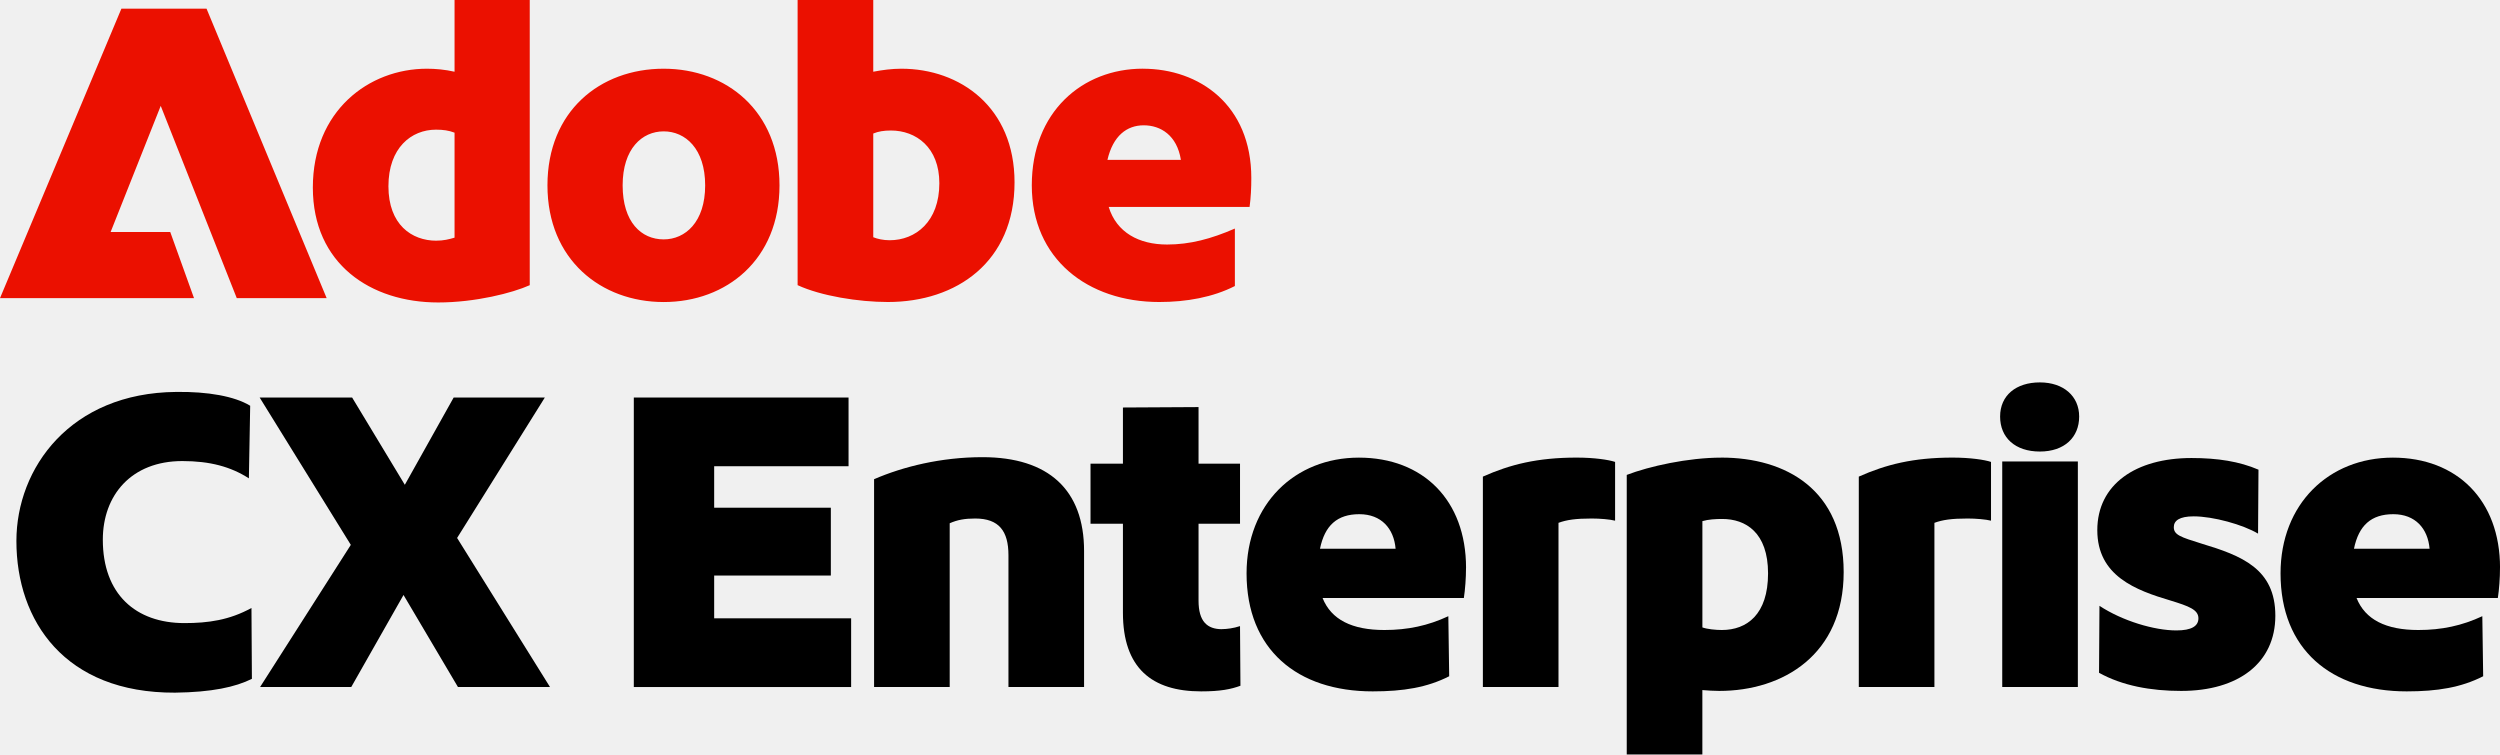
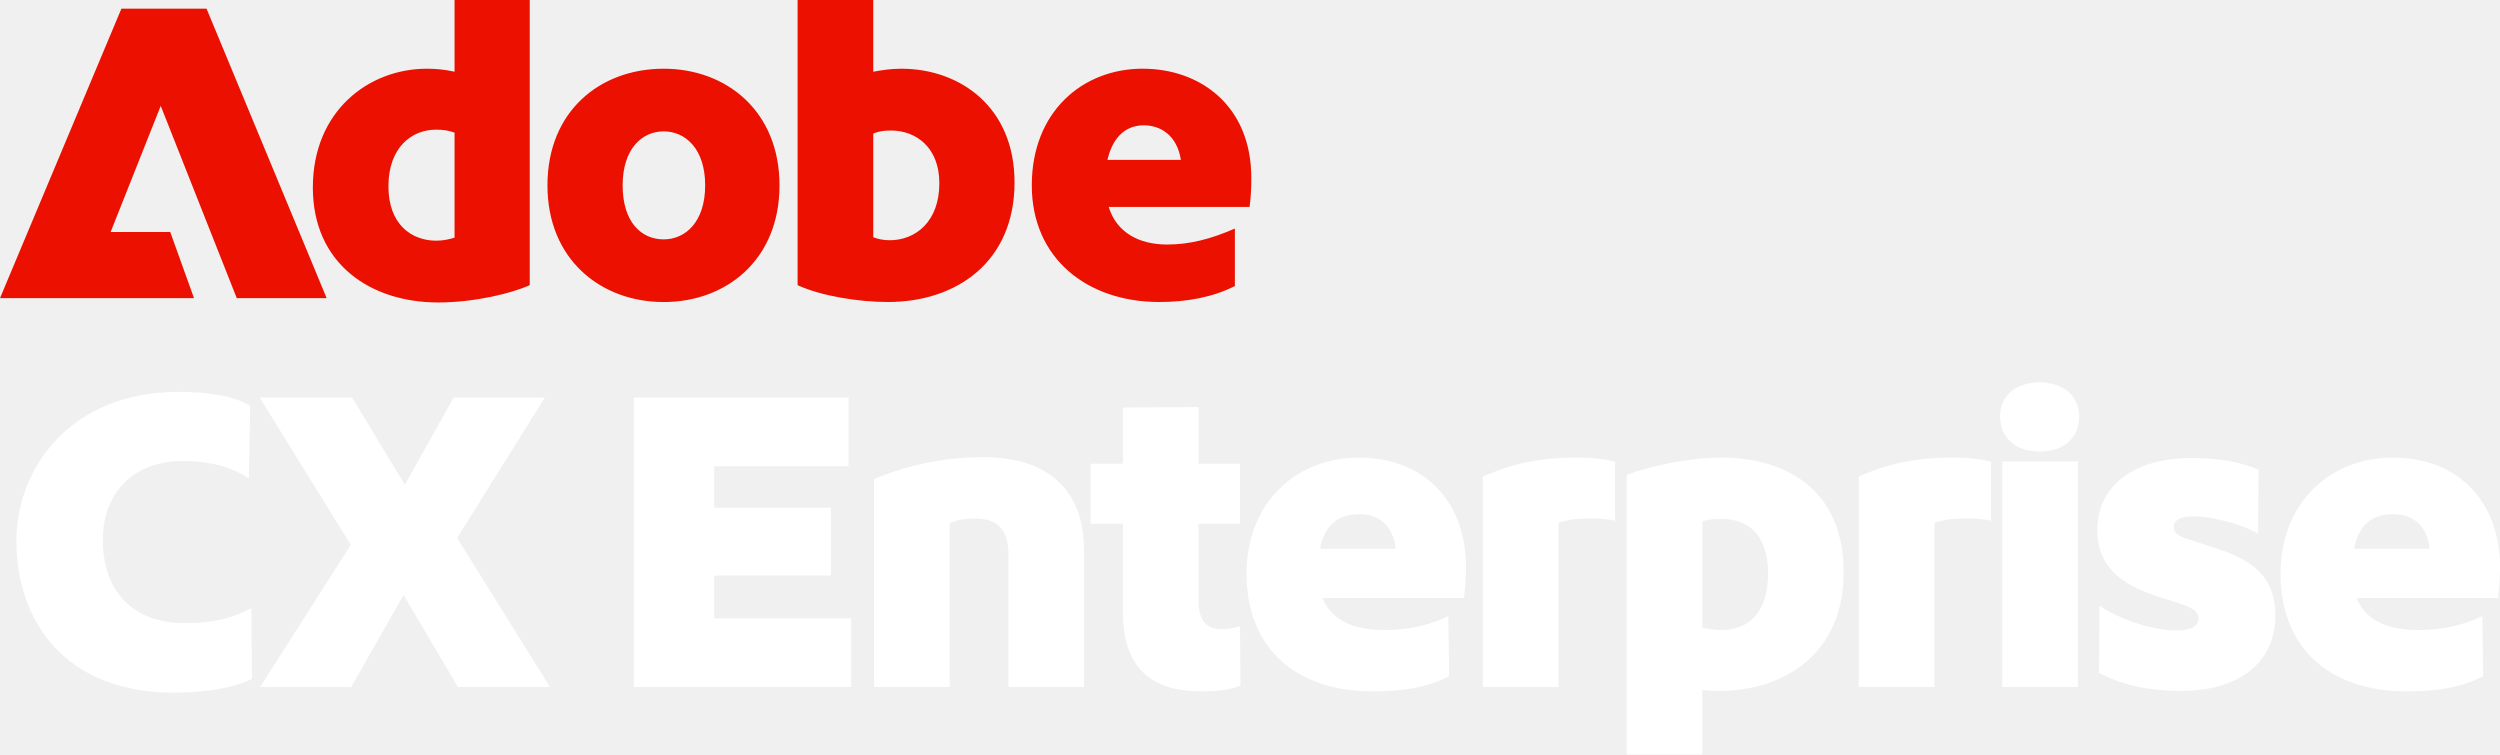
<svg xmlns="http://www.w3.org/2000/svg" id="Layer_2" data-name="Layer 2" viewBox="0 0 821.58 247.93">
  <defs>
    <style>
      .cls-1 {
        fill: #eb1000;
      }
+ 
+       .cls-2 {
+         fill: #fff;
+       }
    </style>
  </defs>
  <g id="Layer_1-2" data-name="Layer 1">
    <g>
      <path class="cls-1" d="M39.9,2.84h27.97l39.48,95.14h-29.54l-24.99-63.19-16.47,41.46h19.6l7.81,21.73H0L39.9,2.84ZM140.29,22.58c2.84,0,5.96.28,9.09.99V0h24.71v93.72c-5.68,2.56-17.89,5.68-30.1,5.68-22.15,0-41.18-12.64-41.18-37.77s18.32-39.05,37.49-39.05ZM143.42,79.09c2.27,0,4.12-.43,5.96-.99v-34.5c-1.85-.71-3.69-.99-6.11-.99-8.09,0-15.62,5.96-15.62,18.6s7.67,17.89,15.76,17.89ZM218.11,22.58c20.59,0,38.06,13.92,38.06,38.34s-17.47,38.34-38.06,38.34-38.2-13.92-38.2-38.34,17.32-38.34,38.2-38.34ZM218.11,78.67c7.1,0,13.63-5.68,13.63-17.75s-6.53-17.75-13.63-17.75-13.49,5.68-13.49,17.75,6.11,17.75,13.49,17.75ZM262.13,0h24.85v23.57c2.98-.57,6.11-.99,9.23-.99,19.31,0,37.2,12.64,37.2,37.34,0,26.13-19.03,39.33-41.61,39.33-9.66,0-22.01-1.99-29.68-5.54V0ZM292.37,78.95c8.52,0,16.33-6.11,16.33-18.74,0-11.79-7.67-17.32-15.9-17.32-2.27,0-4.12.28-5.82.99v34.08c1.42.57,3.27.99,5.4.99ZM375.58,22.58c18.6,0,35.64,11.93,35.64,35.92,0,3.27-.14,6.39-.57,9.51h-46.29c2.56,8.38,9.94,12.35,19.17,12.35,7.53,0,14.48-1.85,22.29-5.25v18.89c-7.24,3.69-15.9,5.25-24.85,5.25-23.57,0-41.89-14.2-41.89-38.34s16.61-38.34,36.49-38.34ZM388.08,52.54c-1.28-8.09-6.67-11.36-12.21-11.36s-10.08,3.41-11.93,11.36h24.14Z" />
-       <path d="M82.22,133.34l-.43,23.86c-5.96-3.83-12.78-5.68-21.87-5.68-16.76,0-26.13,11.22-26.13,25.84,0,17.89,10.79,27.41,26.84,27.41,7.81,0,14.77-.99,22.01-4.97l.14,23.29c-5.4,2.7-13.21,4.4-25.28,4.54-36.21.14-52.11-23.57-52.11-49.84,0-24,17.75-48.71,52.54-48.99,10.37-.14,19.17,1.42,24.28,4.54Z" />
-       <path d="M133.04,159.32l16.05-28.68h29.96l-28.83,46.15,30.53,48.99h-30.25l-17.89-30.25-17.18,30.25h-29.96l29.82-46.72-29.96-48.42h30.39l17.32,28.68Z" />
-       <path d="M208.29,130.64h70.57v22.58h-44.16v13.63h38.34v22.29h-38.34v14.06h45.01v22.58h-71.42v-95.14Z" />
-       <path d="M356.26,225.78h-24.85v-43.31c0-7.95-3.12-12.07-10.93-12.07-3.41,0-5.82.43-8.38,1.56v53.82h-24.85v-68.3c9.51-4.12,22.01-7.24,35.64-7.24,21.73,0,33.37,10.79,33.37,30.81v44.73Z" />
-       <path d="M401.55,206.75c1.56,0,3.83-.28,5.96-.99l.14,19.6c-3.12,1.14-6.53,1.85-12.92,1.85-16.19,0-25.7-7.67-25.7-25.84v-29.25h-10.65v-19.74h10.65v-18.46l24.85-.14v18.6h13.63v19.74h-13.63v25.28c0,6.82,2.84,9.37,7.67,9.37Z" />
-       <path d="M481.78,186.59c0,3.41-.28,7.1-.71,9.94h-46.43c2.84,7.1,9.66,10.51,20.31,10.51,7.67,0,14.34-1.42,21.02-4.54l.28,19.74c-7.24,3.69-15.05,4.97-25.13,4.97-24.85,0-41.46-13.77-41.46-38.77,0-22.86,15.9-38.05,36.92-38.05s35.21,13.92,35.21,36.21ZM458.64,180.34c-.57-6.67-4.69-11.36-11.93-11.36s-11.36,3.69-12.92,11.36h24.85Z" />
-       <path d="M518.13,150.38c5.82,0,10.51.71,12.64,1.42v19.31c-1.7-.43-4.97-.71-7.67-.71-5.25,0-8.24.43-10.93,1.42v53.96h-24.85v-69.15c8.95-3.98,17.89-6.25,30.81-6.25Z" />
-       <path d="M565.7,150.38c21.16,0,40.19,10.51,40.19,37.63s-19.88,39.05-40.9,39.05c-1.85,0-3.83-.14-5.54-.28v21.16h-24.85v-91.87c7.38-2.84,20.16-5.68,31.1-5.68ZM565.85,207.04c8.24,0,15.19-5.11,15.19-18.6s-7.38-17.89-15.05-17.89c-2.27,0-4.54.14-6.53.71v34.93c1.56.57,4.4.85,6.39.85Z" />
-       <path d="M641.67,150.38c5.82,0,10.51.71,12.64,1.42v19.31c-1.7-.43-4.97-.71-7.67-.71-5.25,0-8.24.43-10.93,1.42v53.96h-24.85v-69.15c8.95-3.98,17.89-6.25,30.81-6.25Z" />
-       <path d="M683.28,136.89c0,6.82-4.83,11.5-12.92,11.5s-13.06-4.54-13.06-11.5,5.25-11.22,13.06-11.22,12.92,4.54,12.92,11.22ZM658,151.66h24.85v74.12h-24.85v-74.12Z" />
-       <path d="M742.21,154.35l-.14,21.02c-4.97-2.98-14.77-5.68-21.16-5.68-4.69,0-6.53,1.42-6.53,3.55,0,2.56,2.27,3.27,9.09,5.4,13.21,3.98,24.28,8.24,24.28,23.71s-12.07,24.71-30.96,24.71c-9.94,0-19.31-1.7-26.98-5.96l.14-22.01c7.53,4.97,18.03,8.09,25.28,8.09,4.97,0,7.24-1.42,7.24-3.98,0-2.84-3.12-3.98-9.09-5.82-11.5-3.41-24.14-8.09-24.14-23.15s12.64-23.71,30.96-23.71c8.66,0,15.76,1.14,22.01,3.83Z" />
-       <path d="M821.58,186.59c0,3.41-.28,7.1-.71,9.94h-46.43c2.84,7.1,9.66,10.51,20.31,10.51,7.67,0,14.34-1.42,21.02-4.54l.28,19.74c-7.24,3.69-15.05,4.97-25.13,4.97-24.85,0-41.46-13.77-41.46-38.77,0-22.86,15.9-38.05,36.92-38.05s35.21,13.92,35.21,36.21ZM798.44,180.34c-.57-6.67-4.69-11.36-11.93-11.36s-11.36,3.69-12.92,11.36h24.85Z" />
+       <path class="cls-2" d="M82.22,133.34l-.43,23.86c-5.96-3.83-12.78-5.68-21.87-5.68-16.76,0-26.13,11.22-26.13,25.84,0,17.89,10.79,27.41,26.84,27.41,7.81,0,14.77-.99,22.01-4.97l.14,23.29c-5.4,2.7-13.21,4.4-25.28,4.54-36.21.14-52.11-23.57-52.11-49.84,0-24,17.75-48.71,52.54-48.99,10.37-.14,19.17,1.42,24.28,4.54Z" />
+       <path class="cls-2" d="M133.04,159.32l16.05-28.68h29.96l-28.83,46.15,30.53,48.99h-30.25l-17.89-30.25-17.18,30.25h-29.96l29.82-46.72-29.96-48.42h30.39l17.32,28.68Z" />
+       <path class="cls-2" d="M208.29,130.64h70.57v22.58h-44.16v13.63h38.34v22.29h-38.34v14.06h45.01v22.58h-71.42v-95.14Z" />
+       <path class="cls-2" d="M356.26,225.78h-24.85v-43.31c0-7.95-3.12-12.07-10.93-12.07-3.41,0-5.82.43-8.38,1.56v53.82h-24.85v-68.3c9.51-4.12,22.01-7.24,35.64-7.24,21.73,0,33.37,10.79,33.37,30.81v44.73Z" />
+       <path class="cls-2" d="M401.55,206.75c1.56,0,3.83-.28,5.96-.99l.14,19.6c-3.12,1.14-6.53,1.85-12.92,1.85-16.19,0-25.7-7.67-25.7-25.84v-29.25h-10.65v-19.74h10.65v-18.46l24.85-.14v18.6h13.63v19.74h-13.63v25.28c0,6.82,2.84,9.37,7.67,9.37Z" />
+       <path class="cls-2" d="M481.78,186.59c0,3.41-.28,7.1-.71,9.94h-46.43c2.84,7.1,9.66,10.51,20.31,10.51,7.67,0,14.34-1.42,21.02-4.54l.28,19.74c-7.24,3.69-15.05,4.97-25.13,4.97-24.85,0-41.46-13.77-41.46-38.77,0-22.86,15.9-38.05,36.92-38.05s35.21,13.92,35.21,36.21ZM458.64,180.34c-.57-6.67-4.69-11.36-11.93-11.36s-11.36,3.69-12.92,11.36h24.85Z" />
+       <path class="cls-2" d="M518.13,150.38c5.82,0,10.51.71,12.64,1.42v19.31c-1.7-.43-4.97-.71-7.67-.71-5.25,0-8.24.43-10.93,1.42v53.96h-24.85v-69.15c8.95-3.98,17.89-6.25,30.81-6.25Z" />
+       <path class="cls-2" d="M565.7,150.38c21.16,0,40.19,10.51,40.19,37.63s-19.88,39.05-40.9,39.05c-1.85,0-3.83-.14-5.54-.28v21.16h-24.85v-91.87c7.38-2.84,20.16-5.68,31.1-5.68ZM565.85,207.04c8.24,0,15.19-5.11,15.19-18.6s-7.38-17.89-15.05-17.89c-2.27,0-4.54.14-6.53.71v34.93c1.56.57,4.4.85,6.39.85Z" />
+       <path class="cls-2" d="M641.67,150.38c5.82,0,10.51.71,12.64,1.42v19.31c-1.7-.43-4.97-.71-7.67-.71-5.25,0-8.24.43-10.93,1.42v53.96h-24.85v-69.15c8.95-3.98,17.89-6.25,30.81-6.25Z" />
+       <path class="cls-2" d="M683.28,136.89c0,6.82-4.83,11.5-12.92,11.5s-13.06-4.54-13.06-11.5,5.25-11.22,13.06-11.22,12.92,4.54,12.92,11.22ZM658,151.66h24.85v74.12h-24.85v-74.12Z" />
+       <path class="cls-2" d="M742.21,154.35l-.14,21.02c-4.97-2.98-14.77-5.68-21.16-5.68-4.69,0-6.53,1.42-6.53,3.55,0,2.56,2.27,3.27,9.09,5.4,13.21,3.98,24.28,8.24,24.28,23.71s-12.07,24.71-30.96,24.71c-9.94,0-19.31-1.7-26.98-5.96l.14-22.01c7.53,4.97,18.03,8.09,25.28,8.09,4.97,0,7.24-1.42,7.24-3.98,0-2.84-3.12-3.98-9.09-5.82-11.5-3.41-24.14-8.09-24.14-23.15s12.64-23.71,30.96-23.71c8.66,0,15.76,1.14,22.01,3.83Z" />
+       <path class="cls-2" d="M821.58,186.59c0,3.41-.28,7.1-.71,9.94h-46.43c2.84,7.1,9.66,10.51,20.31,10.51,7.67,0,14.34-1.42,21.02-4.54l.28,19.74c-7.24,3.69-15.05,4.97-25.13,4.97-24.85,0-41.46-13.77-41.46-38.77,0-22.86,15.9-38.05,36.92-38.05s35.21,13.92,35.21,36.21ZM798.44,180.34c-.57-6.67-4.69-11.36-11.93-11.36s-11.36,3.69-12.92,11.36h24.85Z" />
    </g>
  </g>
</svg>
